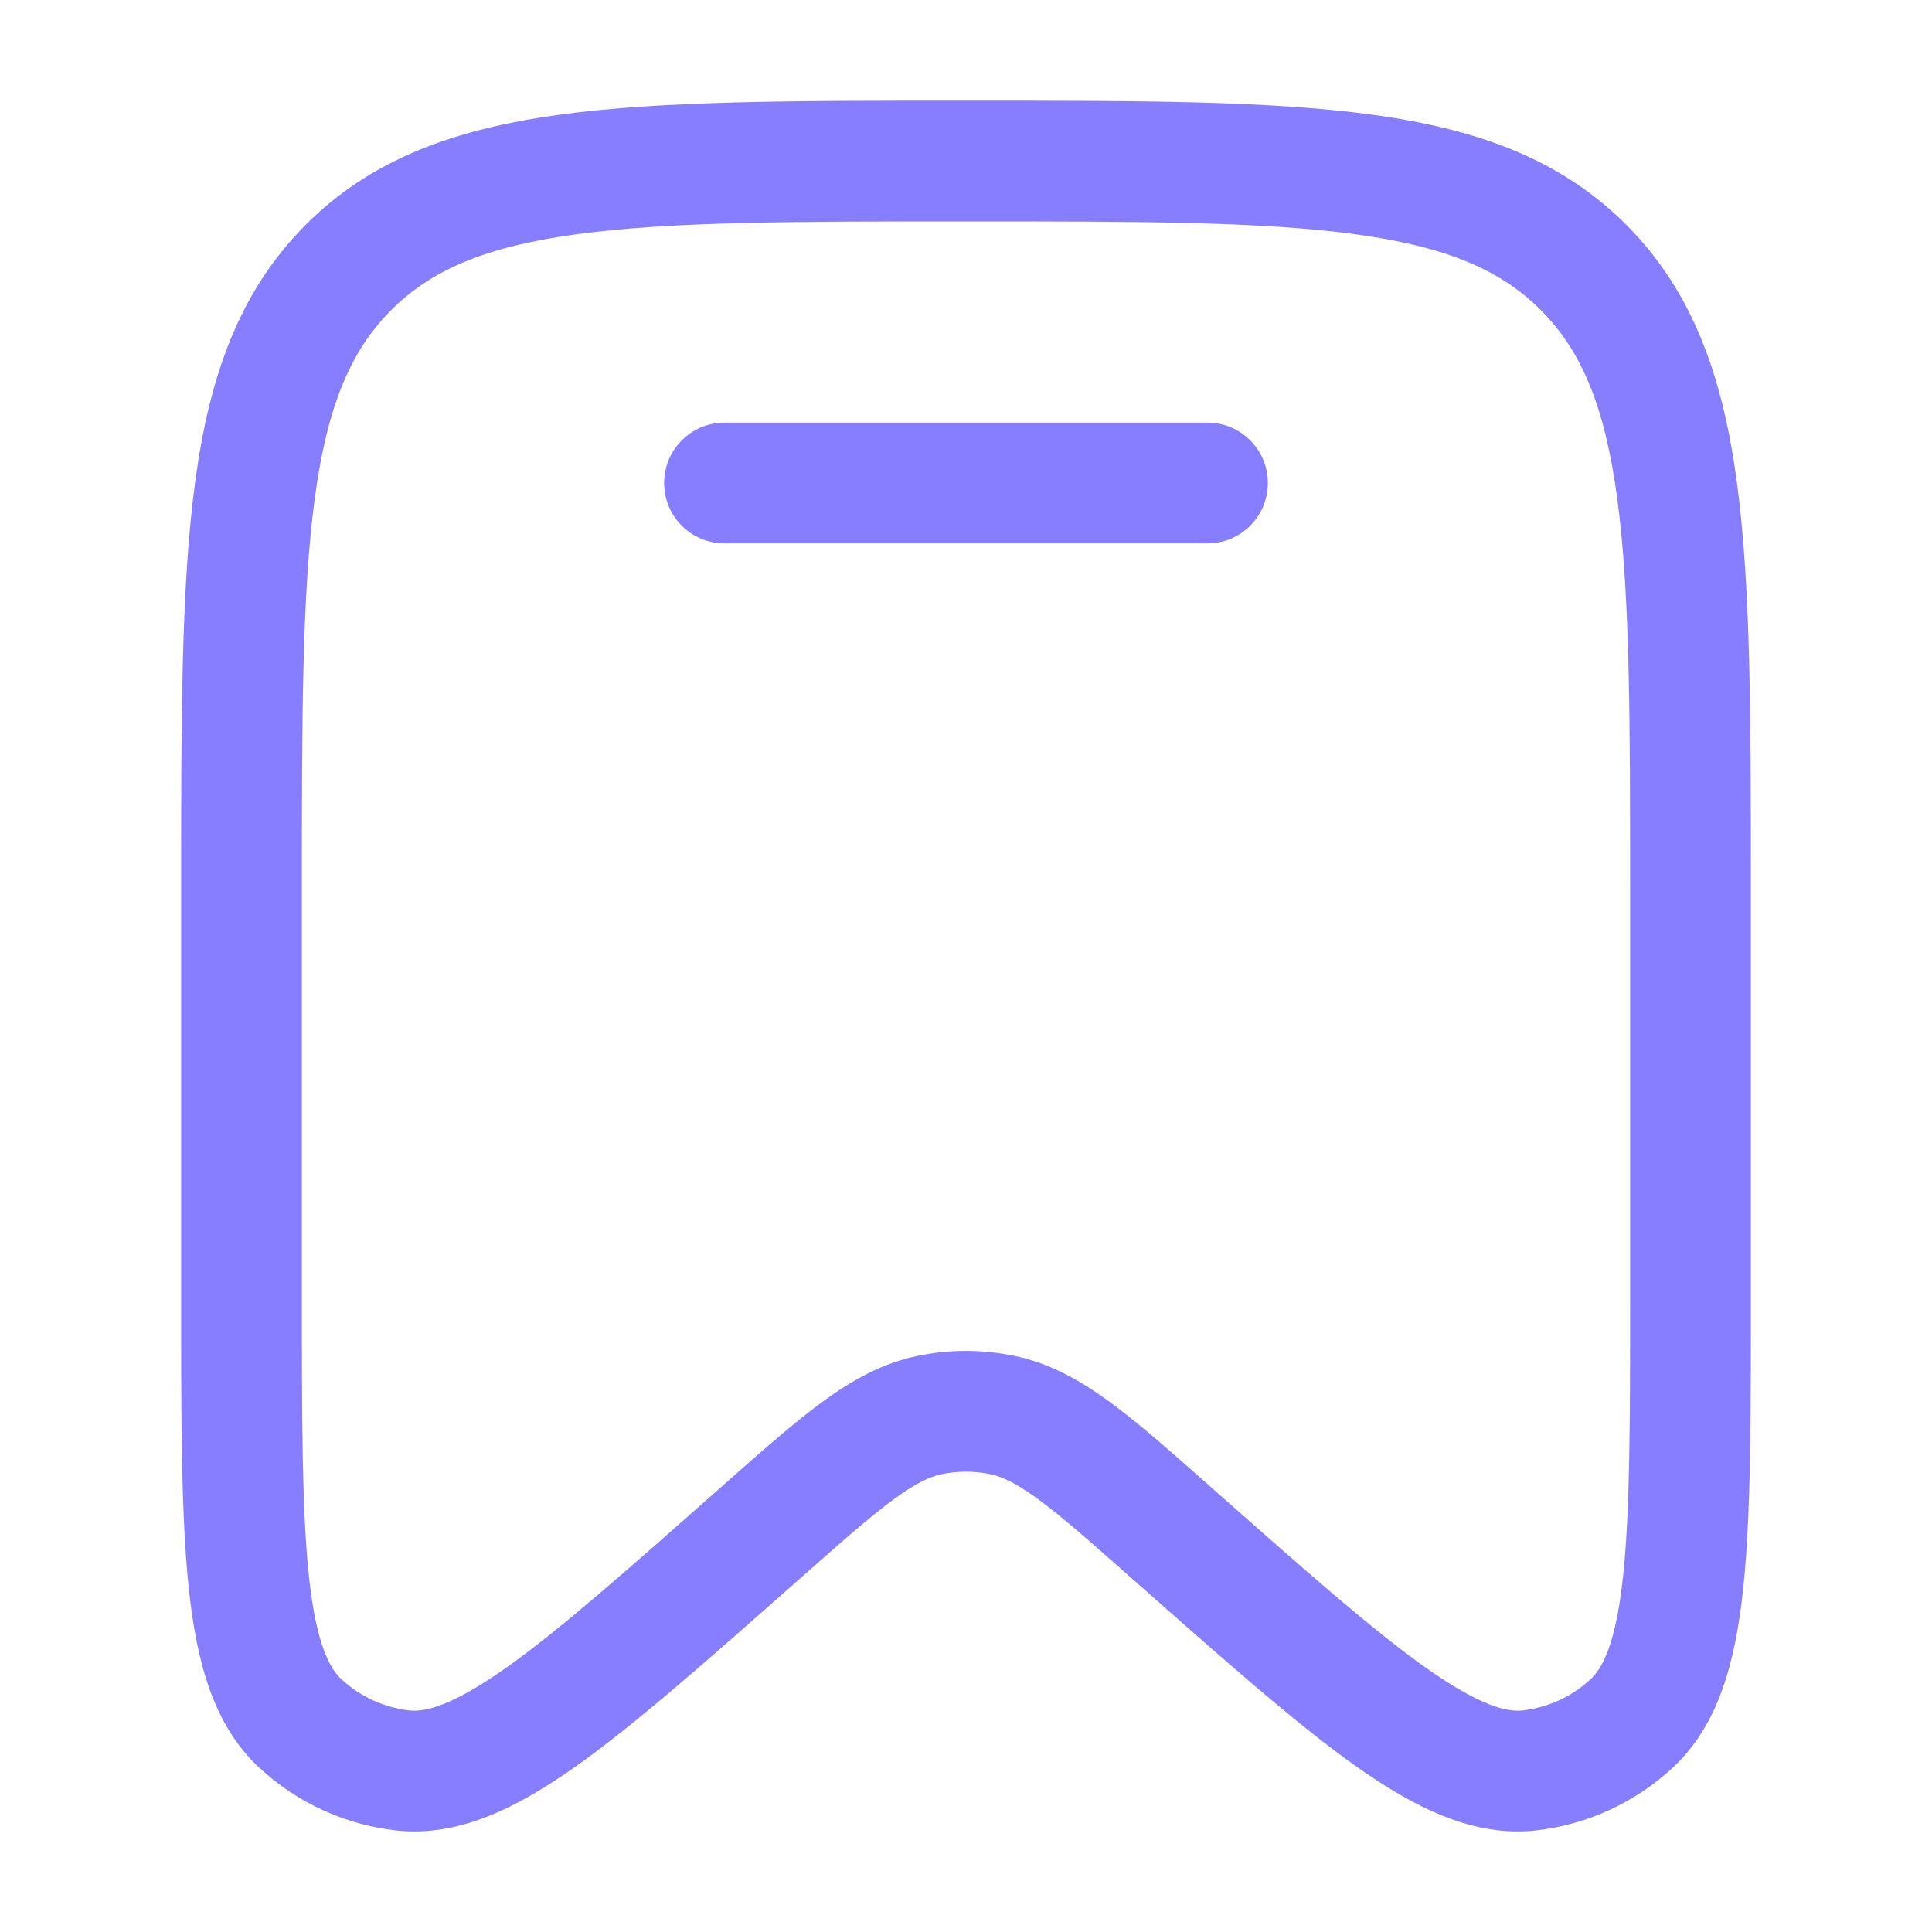
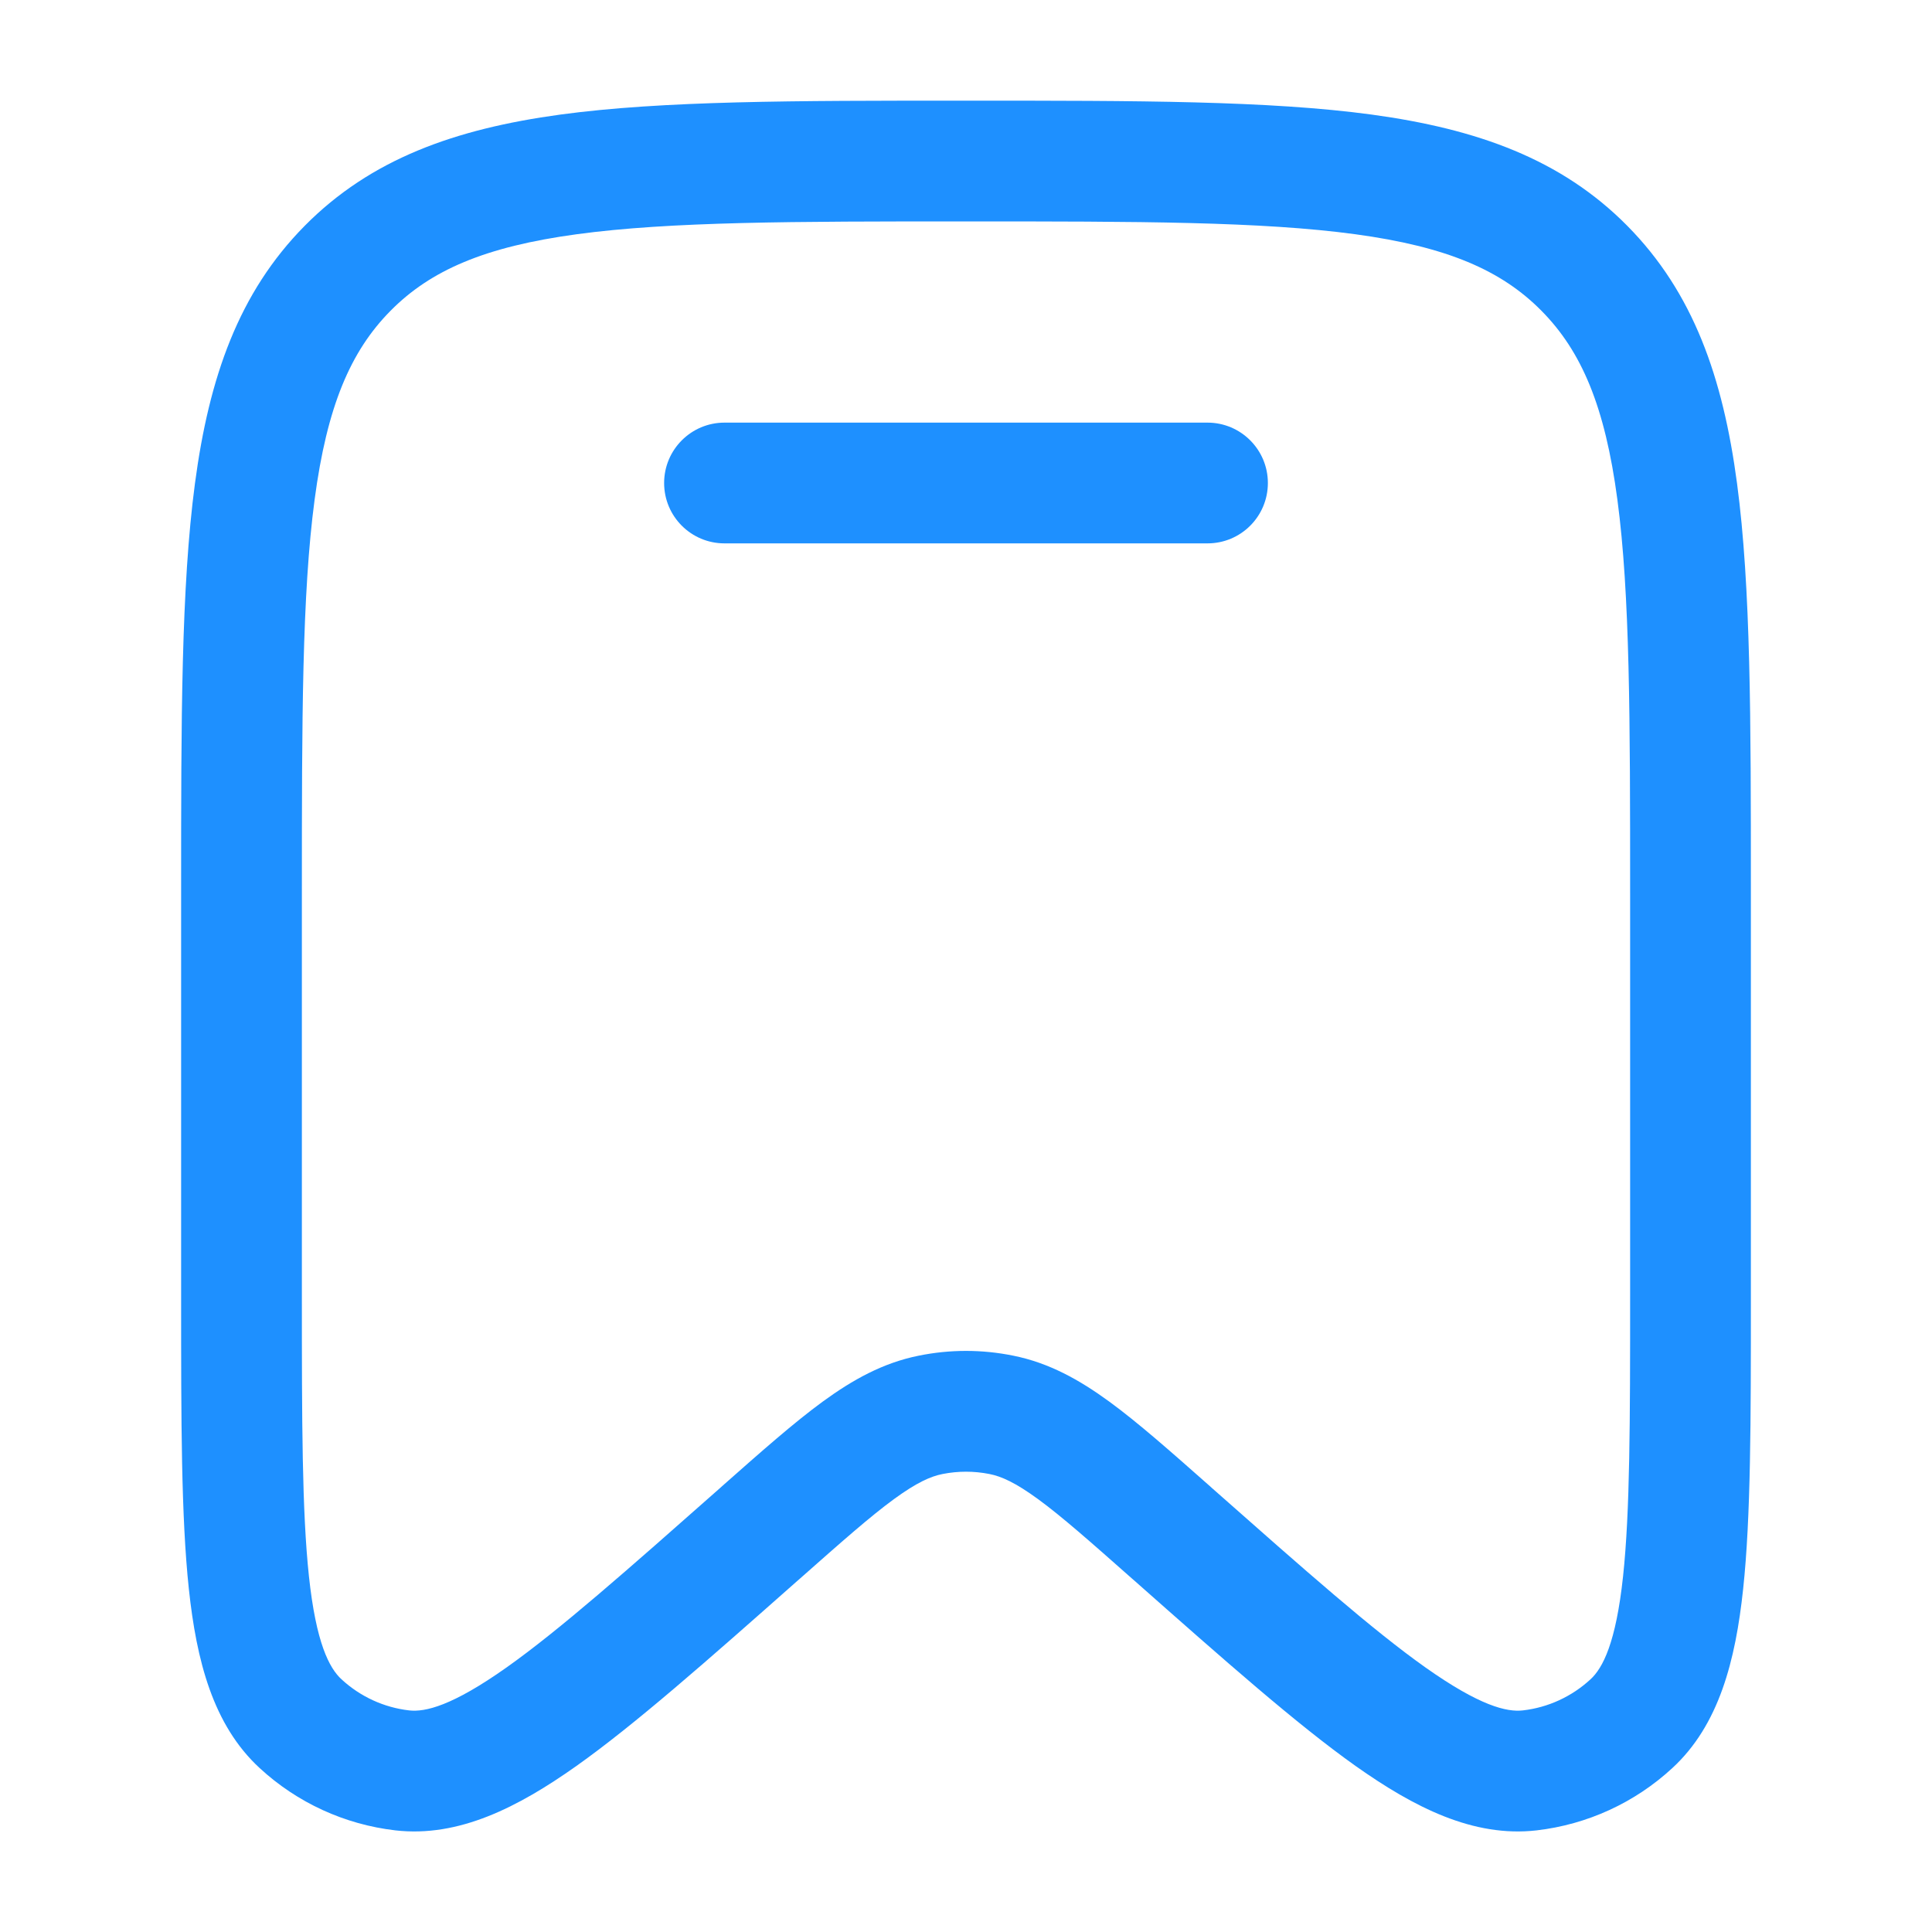
<svg xmlns="http://www.w3.org/2000/svg" width="20" height="20" viewBox="0 0 20 20" fill="none">
-   <path d="M7.5 4.375C7.155 4.375 6.875 4.655 6.875 5C6.875 5.346 7.155 5.625 7.5 5.625H12.5C12.845 5.625 13.125 5.346 13.125 5C13.125 4.655 12.845 4.375 12.5 4.375H7.5Z" fill="#877EFF" />
-   <path fill-rule="evenodd" clip-rule="evenodd" d="M9.952 1.042C8.225 1.042 6.864 1.042 5.801 1.186C4.709 1.335 3.838 1.646 3.154 2.338C2.471 3.029 2.164 3.906 2.018 5.006C1.875 6.08 1.875 7.454 1.875 9.201V13.45C1.875 14.706 1.875 15.7 1.955 16.449C2.034 17.189 2.204 17.857 2.688 18.303C3.077 18.662 3.568 18.887 4.093 18.948C4.749 19.023 5.362 18.709 5.966 18.282C6.576 17.849 7.317 17.194 8.252 16.367L8.283 16.34C8.716 15.957 9.009 15.698 9.254 15.519C9.491 15.346 9.635 15.283 9.757 15.259C9.917 15.227 10.083 15.227 10.243 15.259C10.365 15.283 10.509 15.346 10.746 15.519C10.991 15.698 11.284 15.957 11.717 16.34L11.748 16.367C12.683 17.194 13.424 17.849 14.034 18.282C14.638 18.709 15.251 19.023 15.907 18.948C16.432 18.887 16.923 18.662 17.312 18.303C17.796 17.857 17.966 17.189 18.045 16.449C18.125 15.7 18.125 14.706 18.125 13.45V9.201C18.125 7.454 18.125 6.08 17.982 5.006C17.836 3.906 17.529 3.029 16.846 2.338C16.162 1.646 15.291 1.335 14.199 1.186C13.136 1.042 11.775 1.042 10.048 1.042H9.952ZM4.043 3.217C4.457 2.798 5.019 2.554 5.969 2.425C6.939 2.293 8.214 2.292 10 2.292C11.786 2.292 13.061 2.293 14.031 2.425C14.981 2.554 15.543 2.798 15.957 3.217C16.372 3.636 16.615 4.207 16.743 5.171C16.874 6.153 16.875 7.444 16.875 9.248V13.409C16.875 14.715 16.874 15.642 16.802 16.317C16.728 17.008 16.592 17.267 16.465 17.384C16.27 17.564 16.025 17.676 15.765 17.706C15.598 17.725 15.32 17.66 14.757 17.262C14.208 16.873 13.518 16.263 12.546 15.404L12.524 15.384C12.118 15.025 11.781 14.727 11.484 14.51C11.173 14.283 10.859 14.108 10.49 14.034C10.166 13.968 9.834 13.968 9.51 14.034C9.141 14.108 8.827 14.283 8.516 14.51C8.219 14.727 7.882 15.025 7.476 15.384L7.454 15.404C6.482 16.263 5.792 16.873 5.243 17.262C4.68 17.66 4.402 17.725 4.235 17.706C3.975 17.676 3.73 17.564 3.535 17.384C3.408 17.267 3.272 17.008 3.198 16.317C3.126 15.642 3.125 14.715 3.125 13.409V9.248C3.125 7.444 3.126 6.153 3.257 5.171C3.385 4.207 3.628 3.636 4.043 3.217Z" fill="#877EFF" />
+   <path d="M7.5 4.375C7.155 4.375 6.875 4.655 6.875 5C6.875 5.346 7.155 5.625 7.5 5.625H12.5C12.845 5.625 13.125 5.346 13.125 5C13.125 4.655 12.845 4.375 12.5 4.375H7.5Z" fill="#1E90FF" />
+   <path fill-rule="evenodd" clip-rule="evenodd" d="M9.952 1.042C8.225 1.042 6.864 1.042 5.801 1.186C4.709 1.335 3.838 1.646 3.154 2.338C2.471 3.029 2.164 3.906 2.018 5.006C1.875 6.08 1.875 7.454 1.875 9.201V13.45C1.875 14.706 1.875 15.7 1.955 16.449C2.034 17.189 2.204 17.857 2.688 18.303C3.077 18.662 3.568 18.887 4.093 18.948C4.749 19.023 5.362 18.709 5.966 18.282C6.576 17.849 7.317 17.194 8.252 16.367L8.283 16.34C8.716 15.957 9.009 15.698 9.254 15.519C9.491 15.346 9.635 15.283 9.757 15.259C9.917 15.227 10.083 15.227 10.243 15.259C10.365 15.283 10.509 15.346 10.746 15.519C10.991 15.698 11.284 15.957 11.717 16.34L11.748 16.367C12.683 17.194 13.424 17.849 14.034 18.282C14.638 18.709 15.251 19.023 15.907 18.948C16.432 18.887 16.923 18.662 17.312 18.303C17.796 17.857 17.966 17.189 18.045 16.449C18.125 15.7 18.125 14.706 18.125 13.45V9.201C18.125 7.454 18.125 6.08 17.982 5.006C17.836 3.906 17.529 3.029 16.846 2.338C16.162 1.646 15.291 1.335 14.199 1.186C13.136 1.042 11.775 1.042 10.048 1.042H9.952ZM4.043 3.217C4.457 2.798 5.019 2.554 5.969 2.425C6.939 2.293 8.214 2.292 10 2.292C11.786 2.292 13.061 2.293 14.031 2.425C14.981 2.554 15.543 2.798 15.957 3.217C16.372 3.636 16.615 4.207 16.743 5.171C16.874 6.153 16.875 7.444 16.875 9.248V13.409C16.875 14.715 16.874 15.642 16.802 16.317C16.728 17.008 16.592 17.267 16.465 17.384C16.27 17.564 16.025 17.676 15.765 17.706C15.598 17.725 15.32 17.66 14.757 17.262C14.208 16.873 13.518 16.263 12.546 15.404L12.524 15.384C12.118 15.025 11.781 14.727 11.484 14.51C11.173 14.283 10.859 14.108 10.49 14.034C10.166 13.968 9.834 13.968 9.51 14.034C9.141 14.108 8.827 14.283 8.516 14.51C8.219 14.727 7.882 15.025 7.476 15.384L7.454 15.404C6.482 16.263 5.792 16.873 5.243 17.262C4.68 17.66 4.402 17.725 4.235 17.706C3.975 17.676 3.73 17.564 3.535 17.384C3.408 17.267 3.272 17.008 3.198 16.317C3.126 15.642 3.125 14.715 3.125 13.409V9.248C3.125 7.444 3.126 6.153 3.257 5.171C3.385 4.207 3.628 3.636 4.043 3.217Z" fill="#1E90FF" />
</svg>
